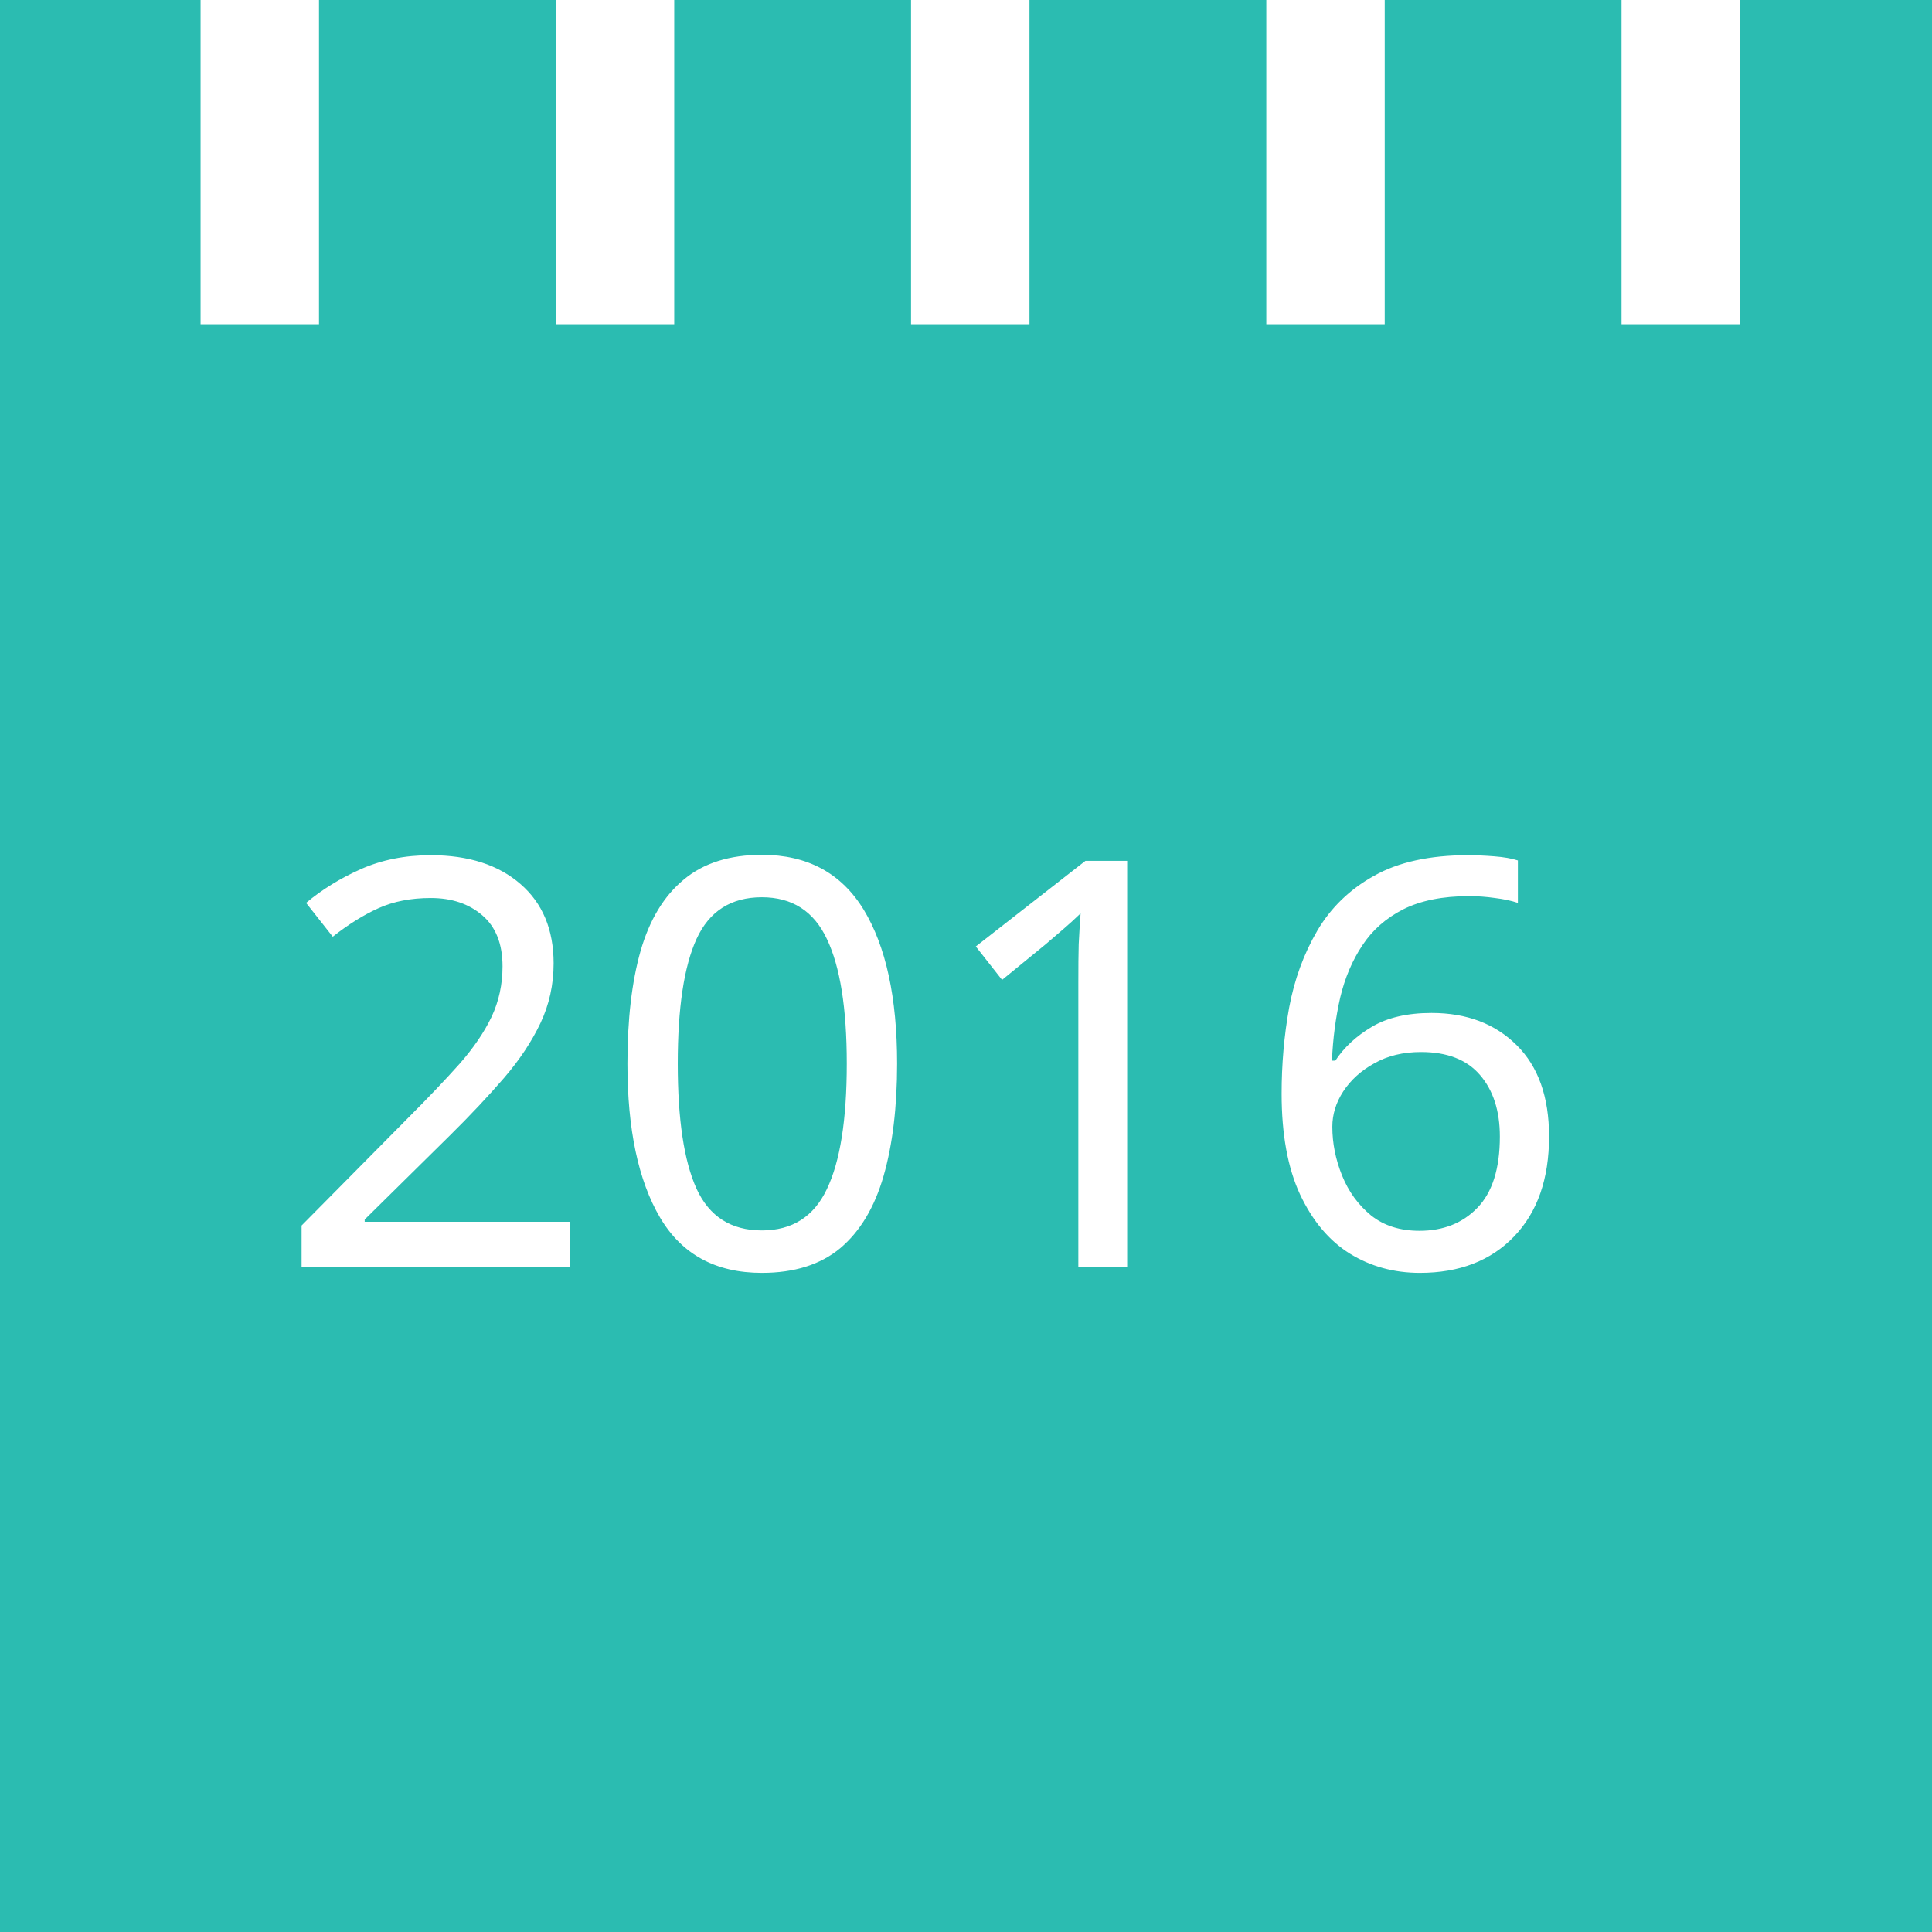
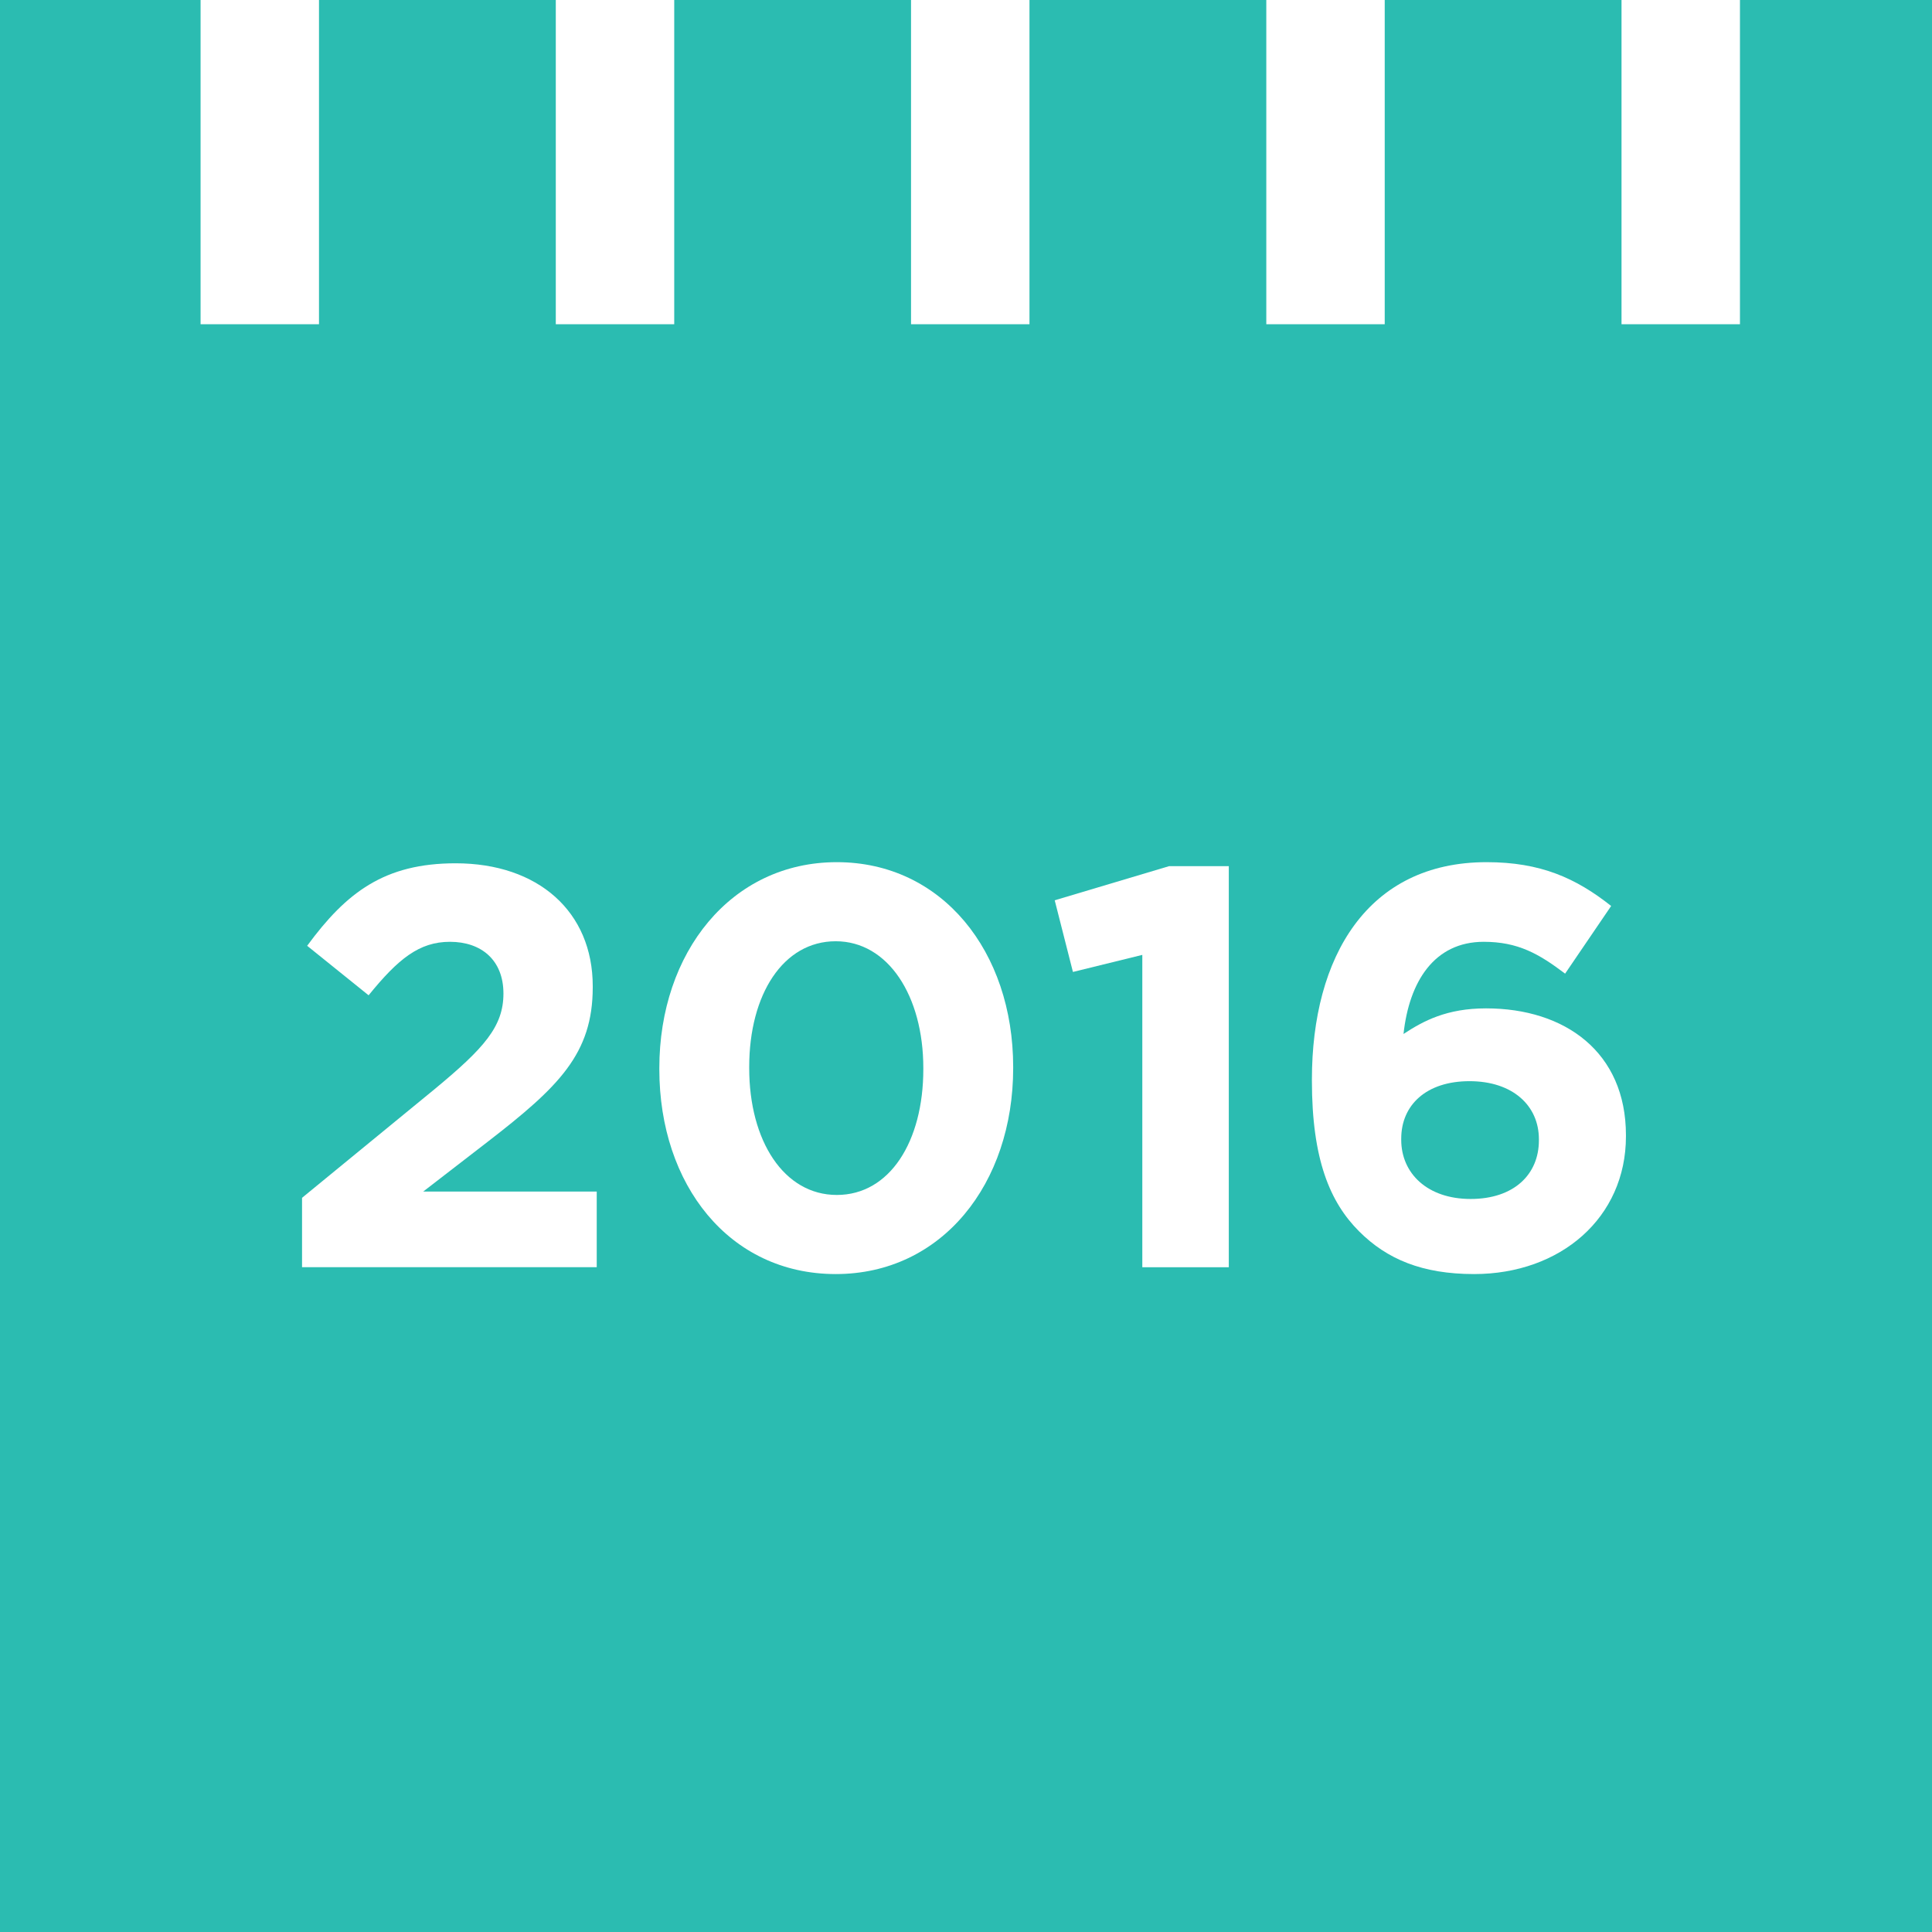
- <svg xmlns="http://www.w3.org/2000/svg" version="1.1" id="Layer_1" x="0px" y="0px" width="80.371px" height="80.37px" viewBox="0 0 80.371 80.37" enable-background="new 0 0 80.371 80.37" xml:space="preserve">
+ <svg xmlns="http://www.w3.org/2000/svg" version="1.1" id="Layer_1" x="0px" y="0px" width="80.371px" height="80.371px" viewBox="0 0 80.371 80.371" enable-background="new 0 0 80.371 80.371" xml:space="preserve">
  <g>
-     <polygon fill="#2BBCB1" points="80.371,-0.339 40.186,-0.339 0,-0.338 0,40.016 0,80.37 40.186,80.37 80.371,80.37 80.371,40.016     " />
+     <polygon fill="#2BBCB1" points="80.371,-0.339 40.186,-0.339 0,-0.338 0,40.016 0,80.371 40.186,80.371 80.371,80.371    80.371,40.016  " />
    <g>
      <rect x="8.344" y="-0.339" fill="#FFFFFF" width="4.926" height="13.827" />
    </g>
    <g>
      <rect x="23.121" y="-0.339" fill="#FFFFFF" width="4.927" height="13.827" />
    </g>
    <g>
      <rect x="37.899" y="-0.339" fill="#FFFFFF" width="4.927" height="13.827" />
    </g>
    <g>
      <rect x="52.678" y="-0.339" fill="#FFFFFF" width="4.926" height="13.827" />
    </g>
    <g>
      <rect x="67.455" y="-0.339" fill="#FFFFFF" width="4.927" height="13.827" />
    </g>
-     <text transform="matrix(1 0 0 1 11.4053 52.7168)" fill="#FFFFFF" font-family="'Gotham-Bold'" font-size="23.668">2016</text>
+     <g enable-background="new    ">
+       <path fill="#FFFFFF" d="M12.565,49.829l5.514-4.52c2.059-1.704,2.864-2.604,2.864-3.977c0-1.396-0.923-2.153-2.225-2.153    c-1.278,0-2.154,0.71-3.384,2.225l-2.556-2.059c1.633-2.225,3.219-3.432,6.177-3.432c3.432,0,5.703,2.012,5.703,5.111v0.048    c0,2.769-1.42,4.142-4.354,6.413l-2.698,2.083h7.218v3.147H12.565V49.829z" />
+       <path fill="#FFFFFF" d="M27.428,44.48v-0.047c0-4.805,2.982-8.567,7.384-8.567c4.378,0,7.336,3.716,7.336,8.521v0.047    c0,4.805-2.958,8.567-7.383,8.567C30.339,53,27.428,49.285,27.428,44.48z M38.41,44.48v-0.047c0-3.006-1.467-5.277-3.645-5.277    s-3.598,2.201-3.598,5.23v0.047c0,3.029,1.444,5.277,3.645,5.277C37.013,49.71,38.41,47.486,38.41,44.48z" />
+       <path fill="#FFFFFF" d="M47.521,39.723l-2.887,0.71l-0.758-2.981l4.758-1.42h2.484v16.685h-3.598V39.723z" />
+       <path fill="#FFFFFF" d="M56.539,51.225c-1.207-1.207-1.964-2.981-1.964-6.271v-0.047c0-5.112,2.319-9.041,7.266-9.041    c2.249,0,3.716,0.663,5.183,1.822l-1.916,2.816c-1.09-0.828-1.965-1.325-3.385-1.325c-2.059,0-3.101,1.656-3.337,3.834    c0.828-0.544,1.798-1.065,3.432-1.065c3.29,0,5.821,1.822,5.821,5.278v0.047c0,3.385-2.721,5.728-6.318,5.728    C59.166,53,57.699,52.385,56.539,51.225z M64.018,47.439v-0.048c0-1.396-1.088-2.414-2.887-2.414s-2.84,0.994-2.84,2.391v0.048    c0,1.396,1.088,2.461,2.887,2.461S64.018,48.859,64.018,47.439z" />
+     </g>
  </g>
</svg>
